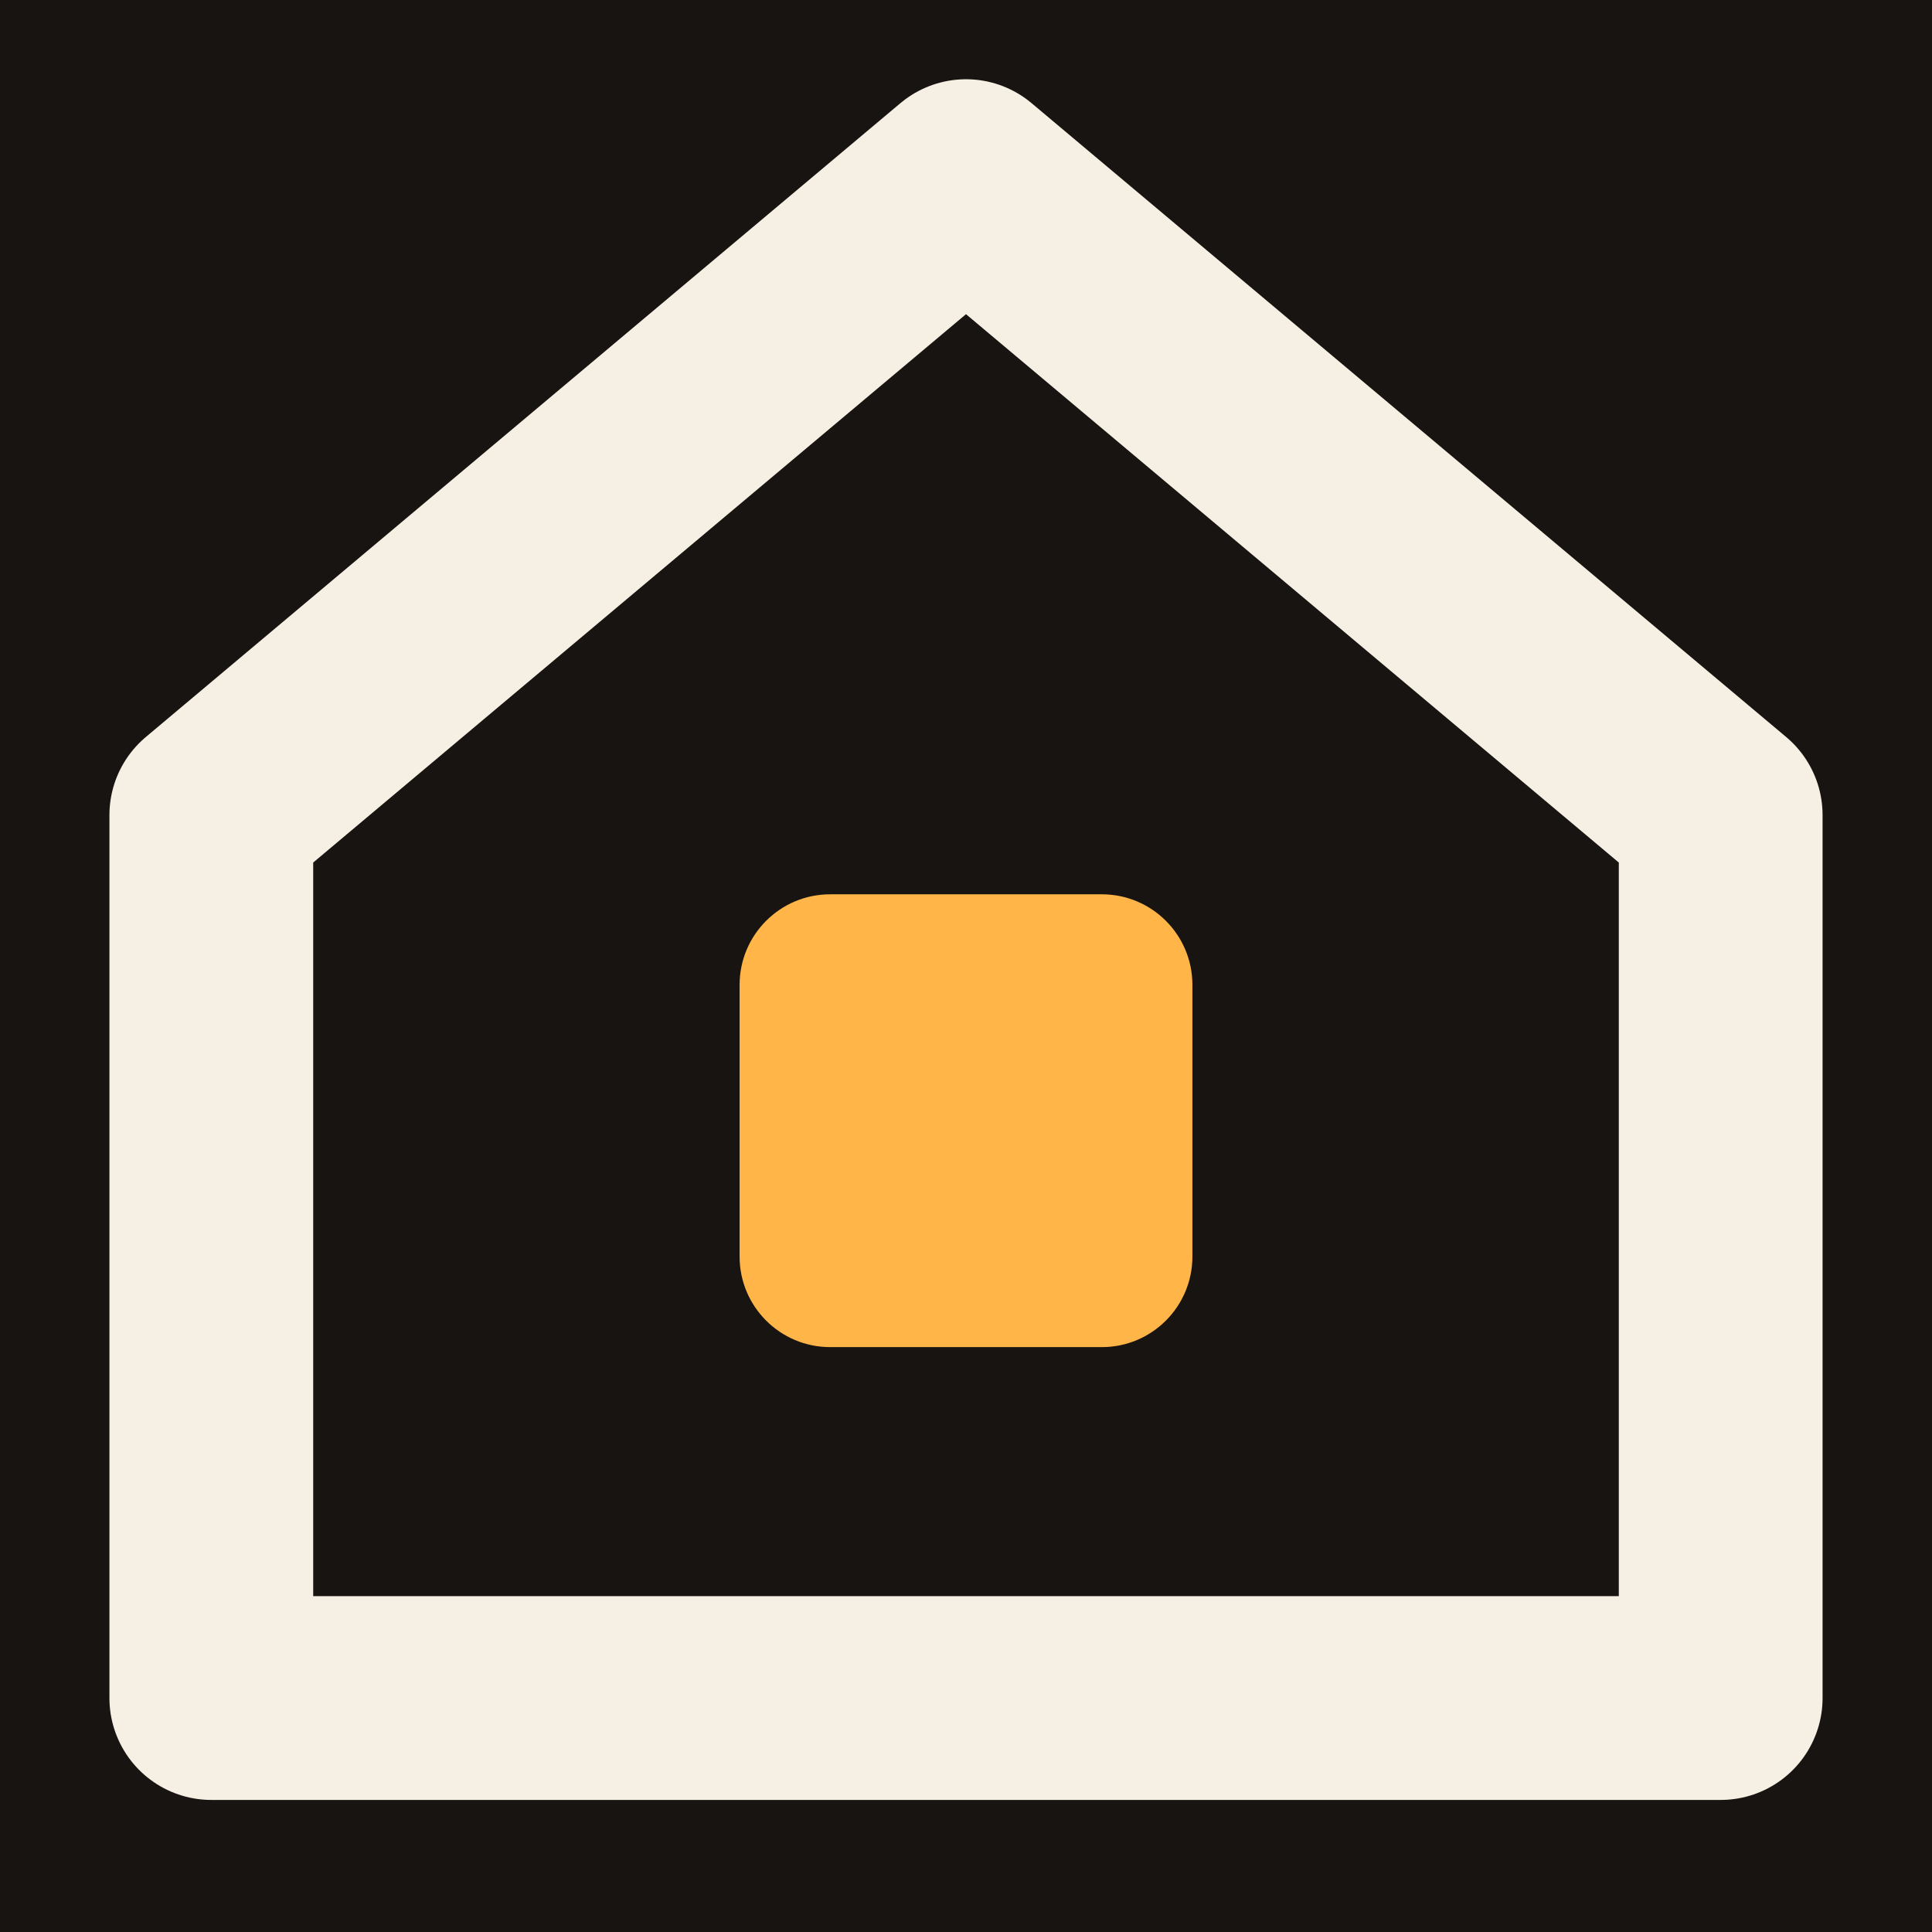
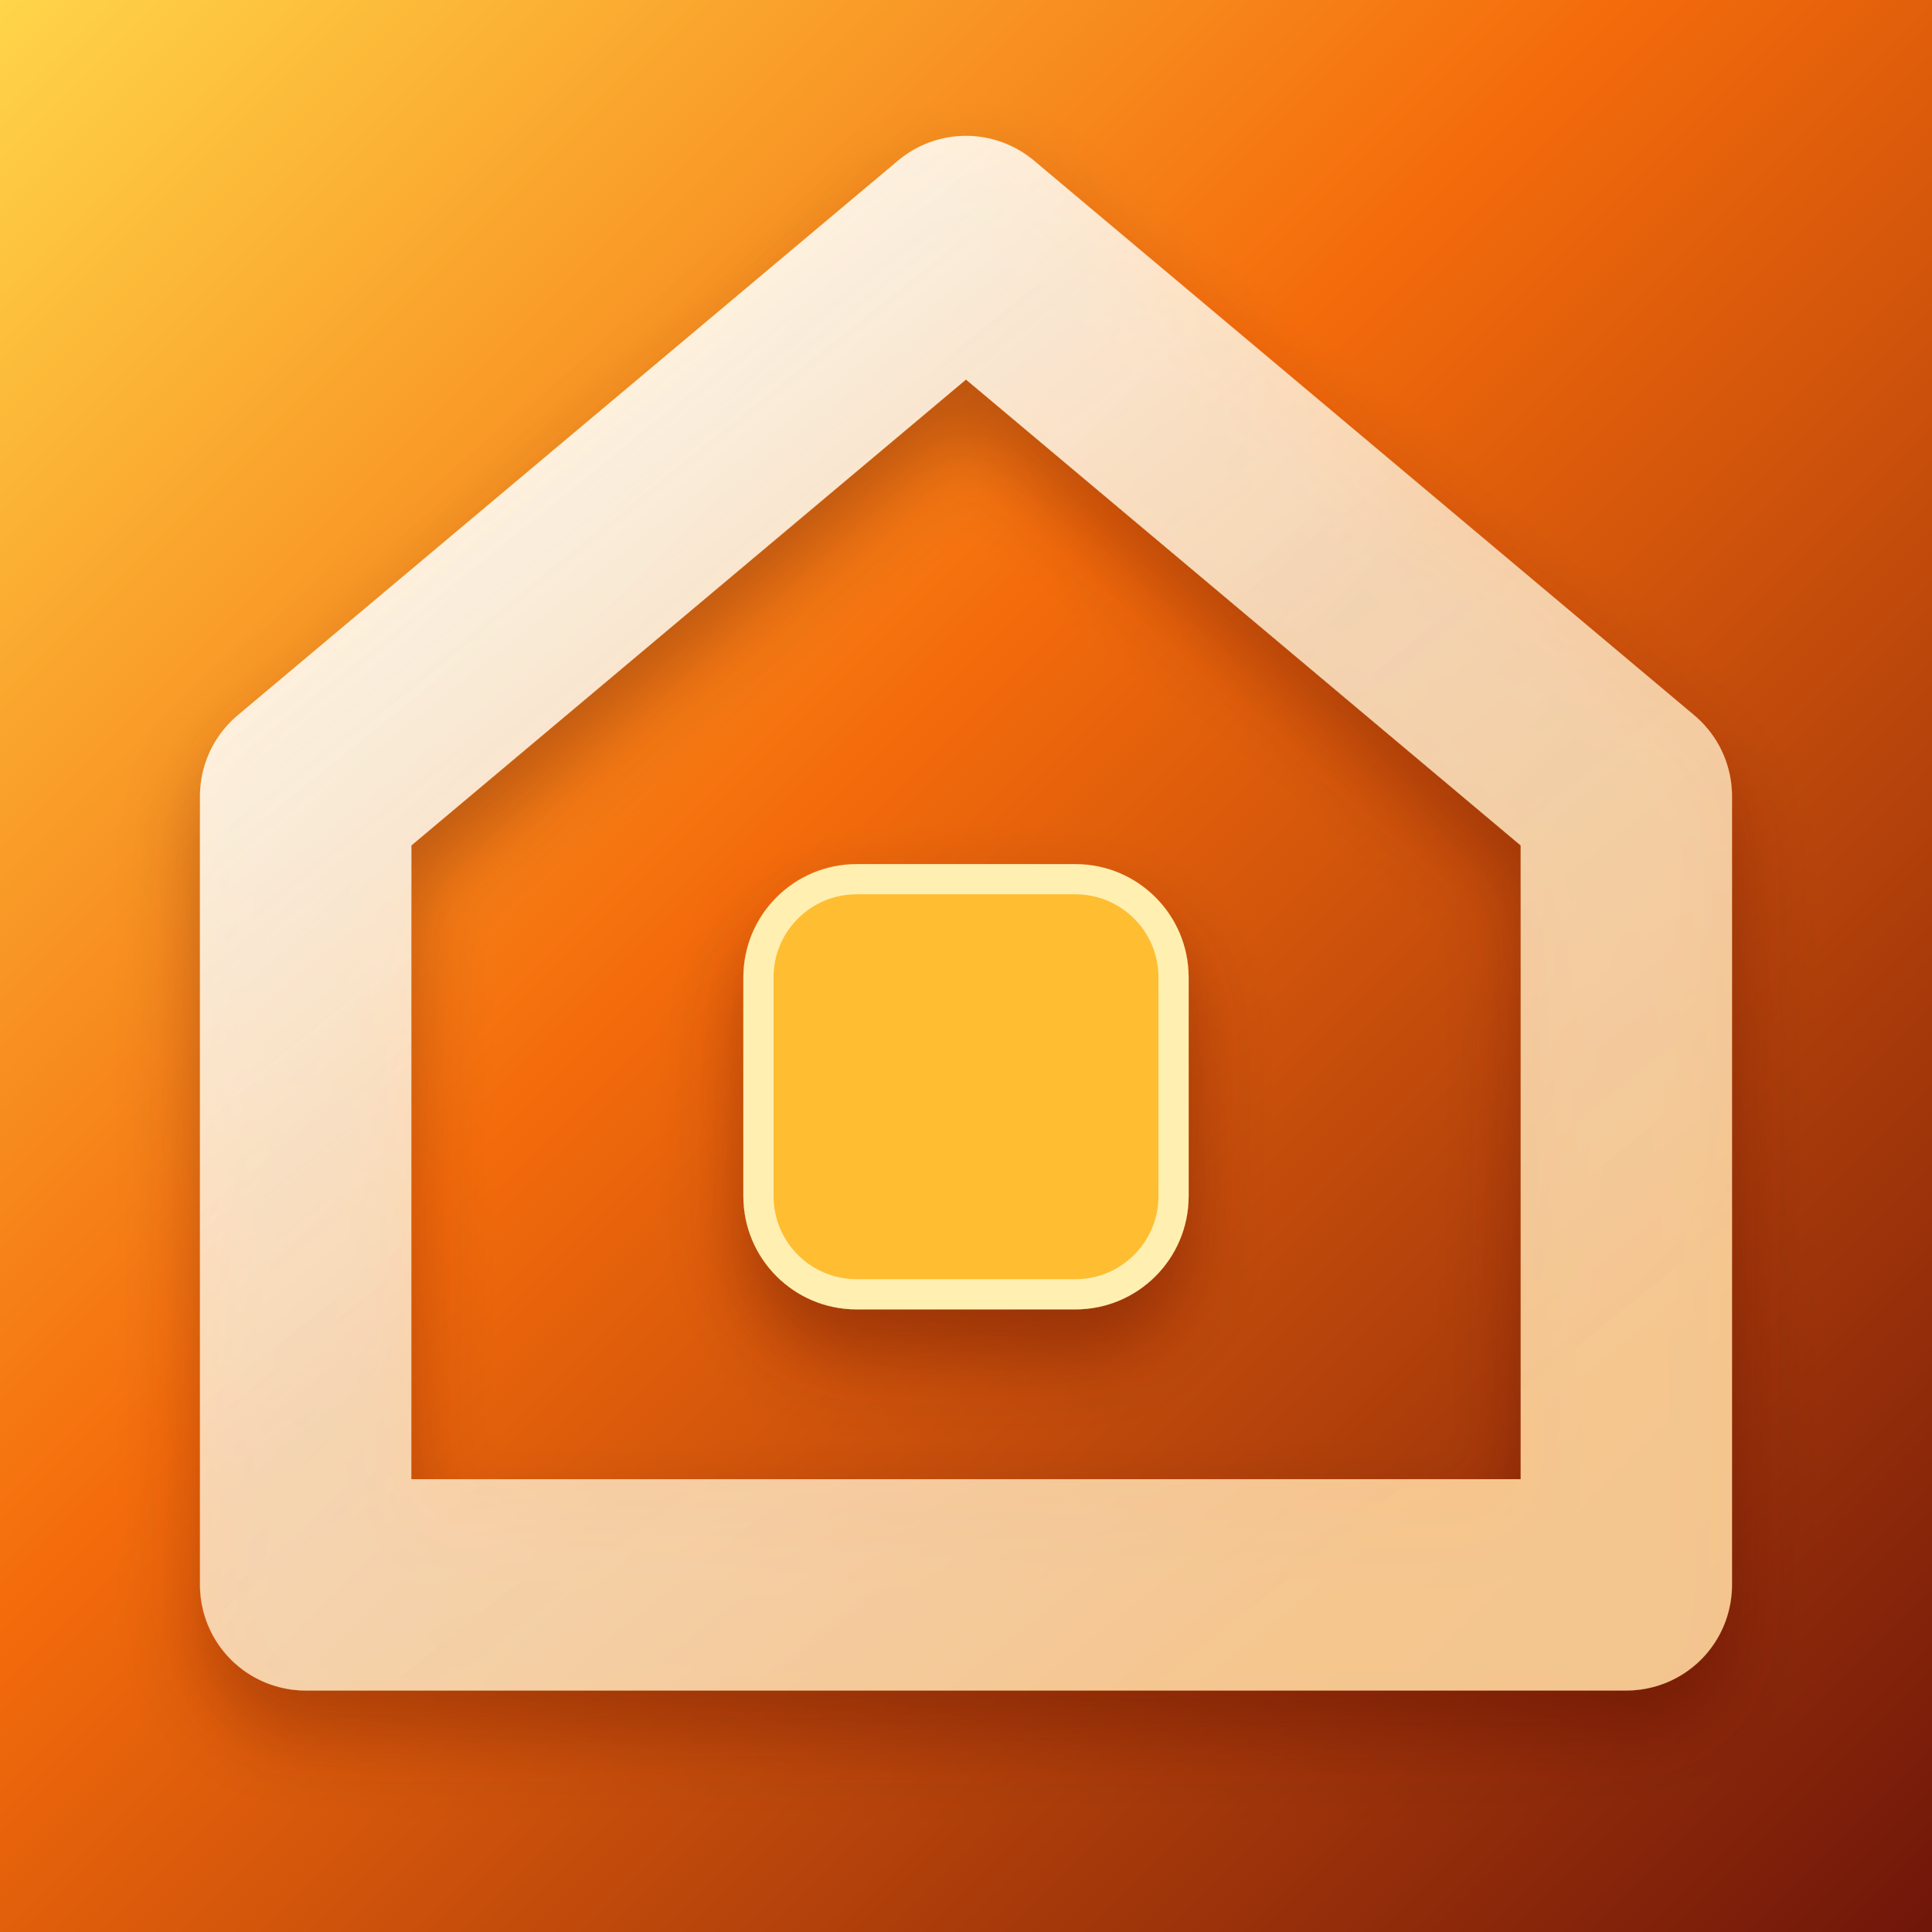
<svg xmlns="http://www.w3.org/2000/svg" viewBox="0 0 1024 1024" role="img" aria-labelledby="title description">
-   <rect width="1024" height="1024" fill="#171411" />
-   <path d="M512 96 L912 432 L912 900 L112 900 L112 432 Z" fill="none" stroke="#F6EFE3" stroke-width="108" stroke-linecap="round" stroke-linejoin="round" />
-   <rect x="392" y="474" width="240" height="240" rx="48" fill="#FFB547" />
+   <defs>
+     <linearGradient id="background" x1="0" y1="0" x2="1" y2="1">
+       <stop offset="0" stop-color="#FFD64A" />
+       <stop offset="0.42" stop-color="#F46B0B" />
+       <stop offset="1" stop-color="#6F160A" />
+     </linearGradient>
+     <linearGradient id="glass" x1="0" y1="0" x2="0.8" y2="1">
+       <stop offset="0" stop-color="#FFFFFF" stop-opacity="0.96" />
+       <stop offset="0.55" stop-color="#FFF1D7" stop-opacity="0.78" />
+       <stop offset="1" stop-color="#FFD39A" stop-opacity="0.9" />
+     </linearGradient>
+     <filter id="depth" x="-30%" y="-30%" width="160%" height="170%">
+       <feDropShadow dx="0" dy="24" stdDeviation="20" flood-color="#4A1205" flood-opacity="0.38" />
+     </filter>
+   </defs>
+   <rect width="1024" height="1024" fill="url(#background)" />
+   <path d="M512 128 L862 422 L862 840 L162 840 L162 422 Z" fill="none" stroke="url(#glass)" stroke-width="112" stroke-linecap="round" stroke-linejoin="round" filter="url(#depth)" />
+   <rect x="402" y="466" width="220" height="220" rx="52" fill="#FFBD32" stroke="#FFF0B2" stroke-width="16" filter="url(#depth)" />
</svg>
